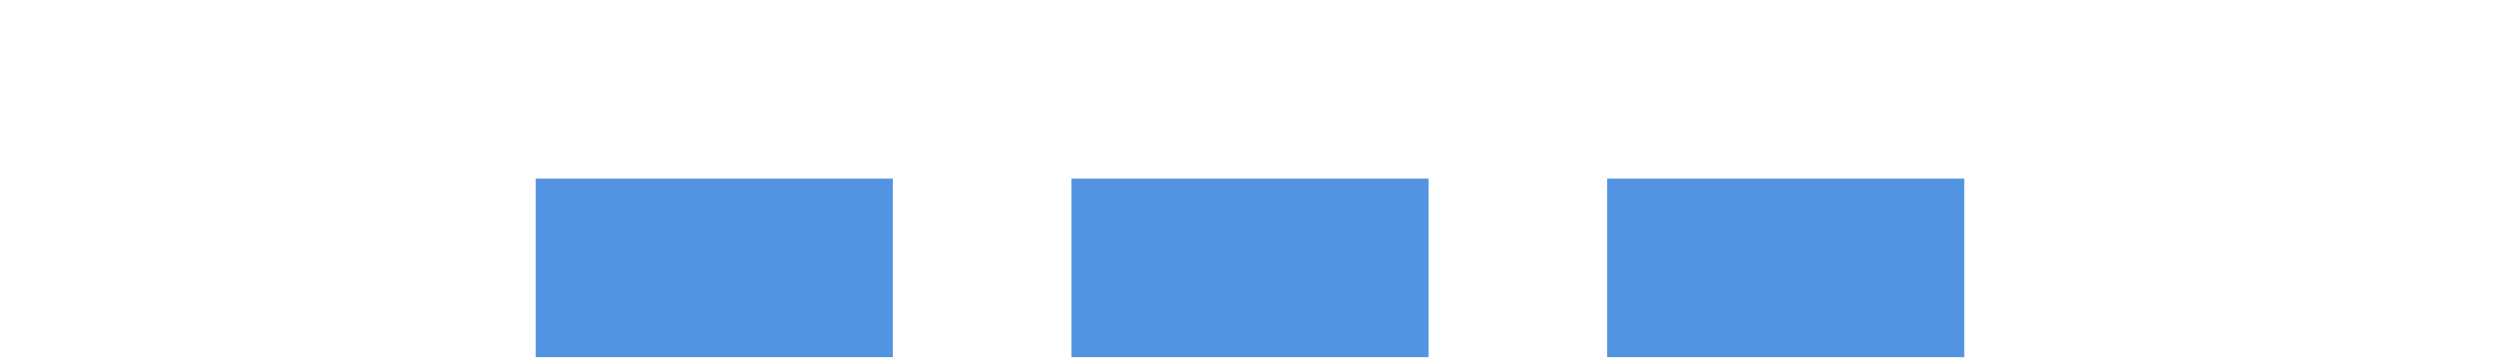
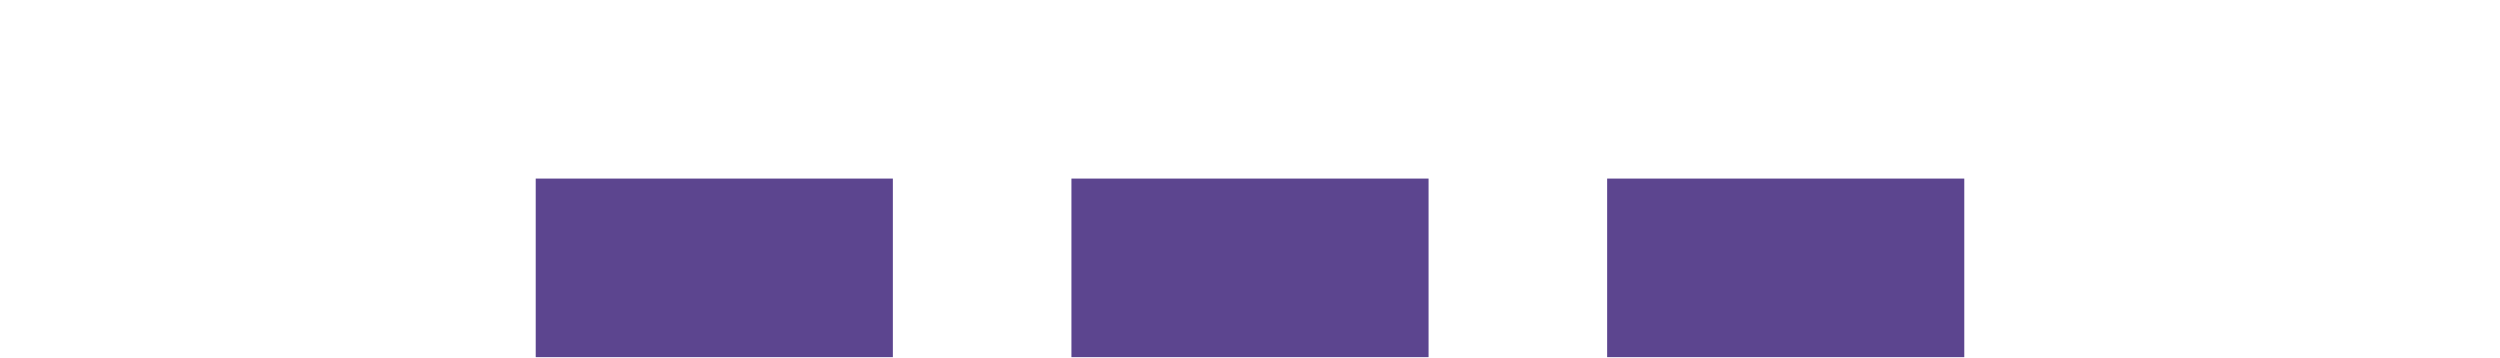
<svg xmlns="http://www.w3.org/2000/svg" xmlns:ns1="http://www.openswatchbook.org/uri/2009/osb" xmlns:xlink="http://www.w3.org/1999/xlink" width="28" height="4" id="svg11300" version="1.0" style="display:inline;enable-background:new">
  <defs id="defs3">
    <linearGradient id="selected_bg_color" ns1:paint="solid">
-       <stop style="stop-color:#5294e2;stop-opacity:1;" offset="0" id="stop4139" />
+       <stop style="stop-color:#5C458F;stop-opacity:1;" offset="0" id="stop4139" />
    </linearGradient>
    <linearGradient xlink:href="#selected_bg_color" id="linearGradient4141" x1="8" y1="298" x2="8" y2="300" gradientUnits="userSpaceOnUse" />
  </defs>
  <g style="display:inline" id="layer1" transform="translate(0,-296)">
    <rect style="opacity:1;fill:url(#linearGradient4141);fill-opacity:1;stroke:none" id="rect4270-9" width="4" height="2" x="6" y="298" />
    <rect y="298" x="12" height="2" width="4" id="rect4239" style="opacity:1;fill:url(#selected_bg_color);fill-opacity:1;stroke:none" />
    <rect style="opacity:1;fill:url(#selected_bg_color);fill-opacity:1;stroke:none" id="rect4140" width="4" height="2" x="18" y="298" />
  </g>
</svg>
